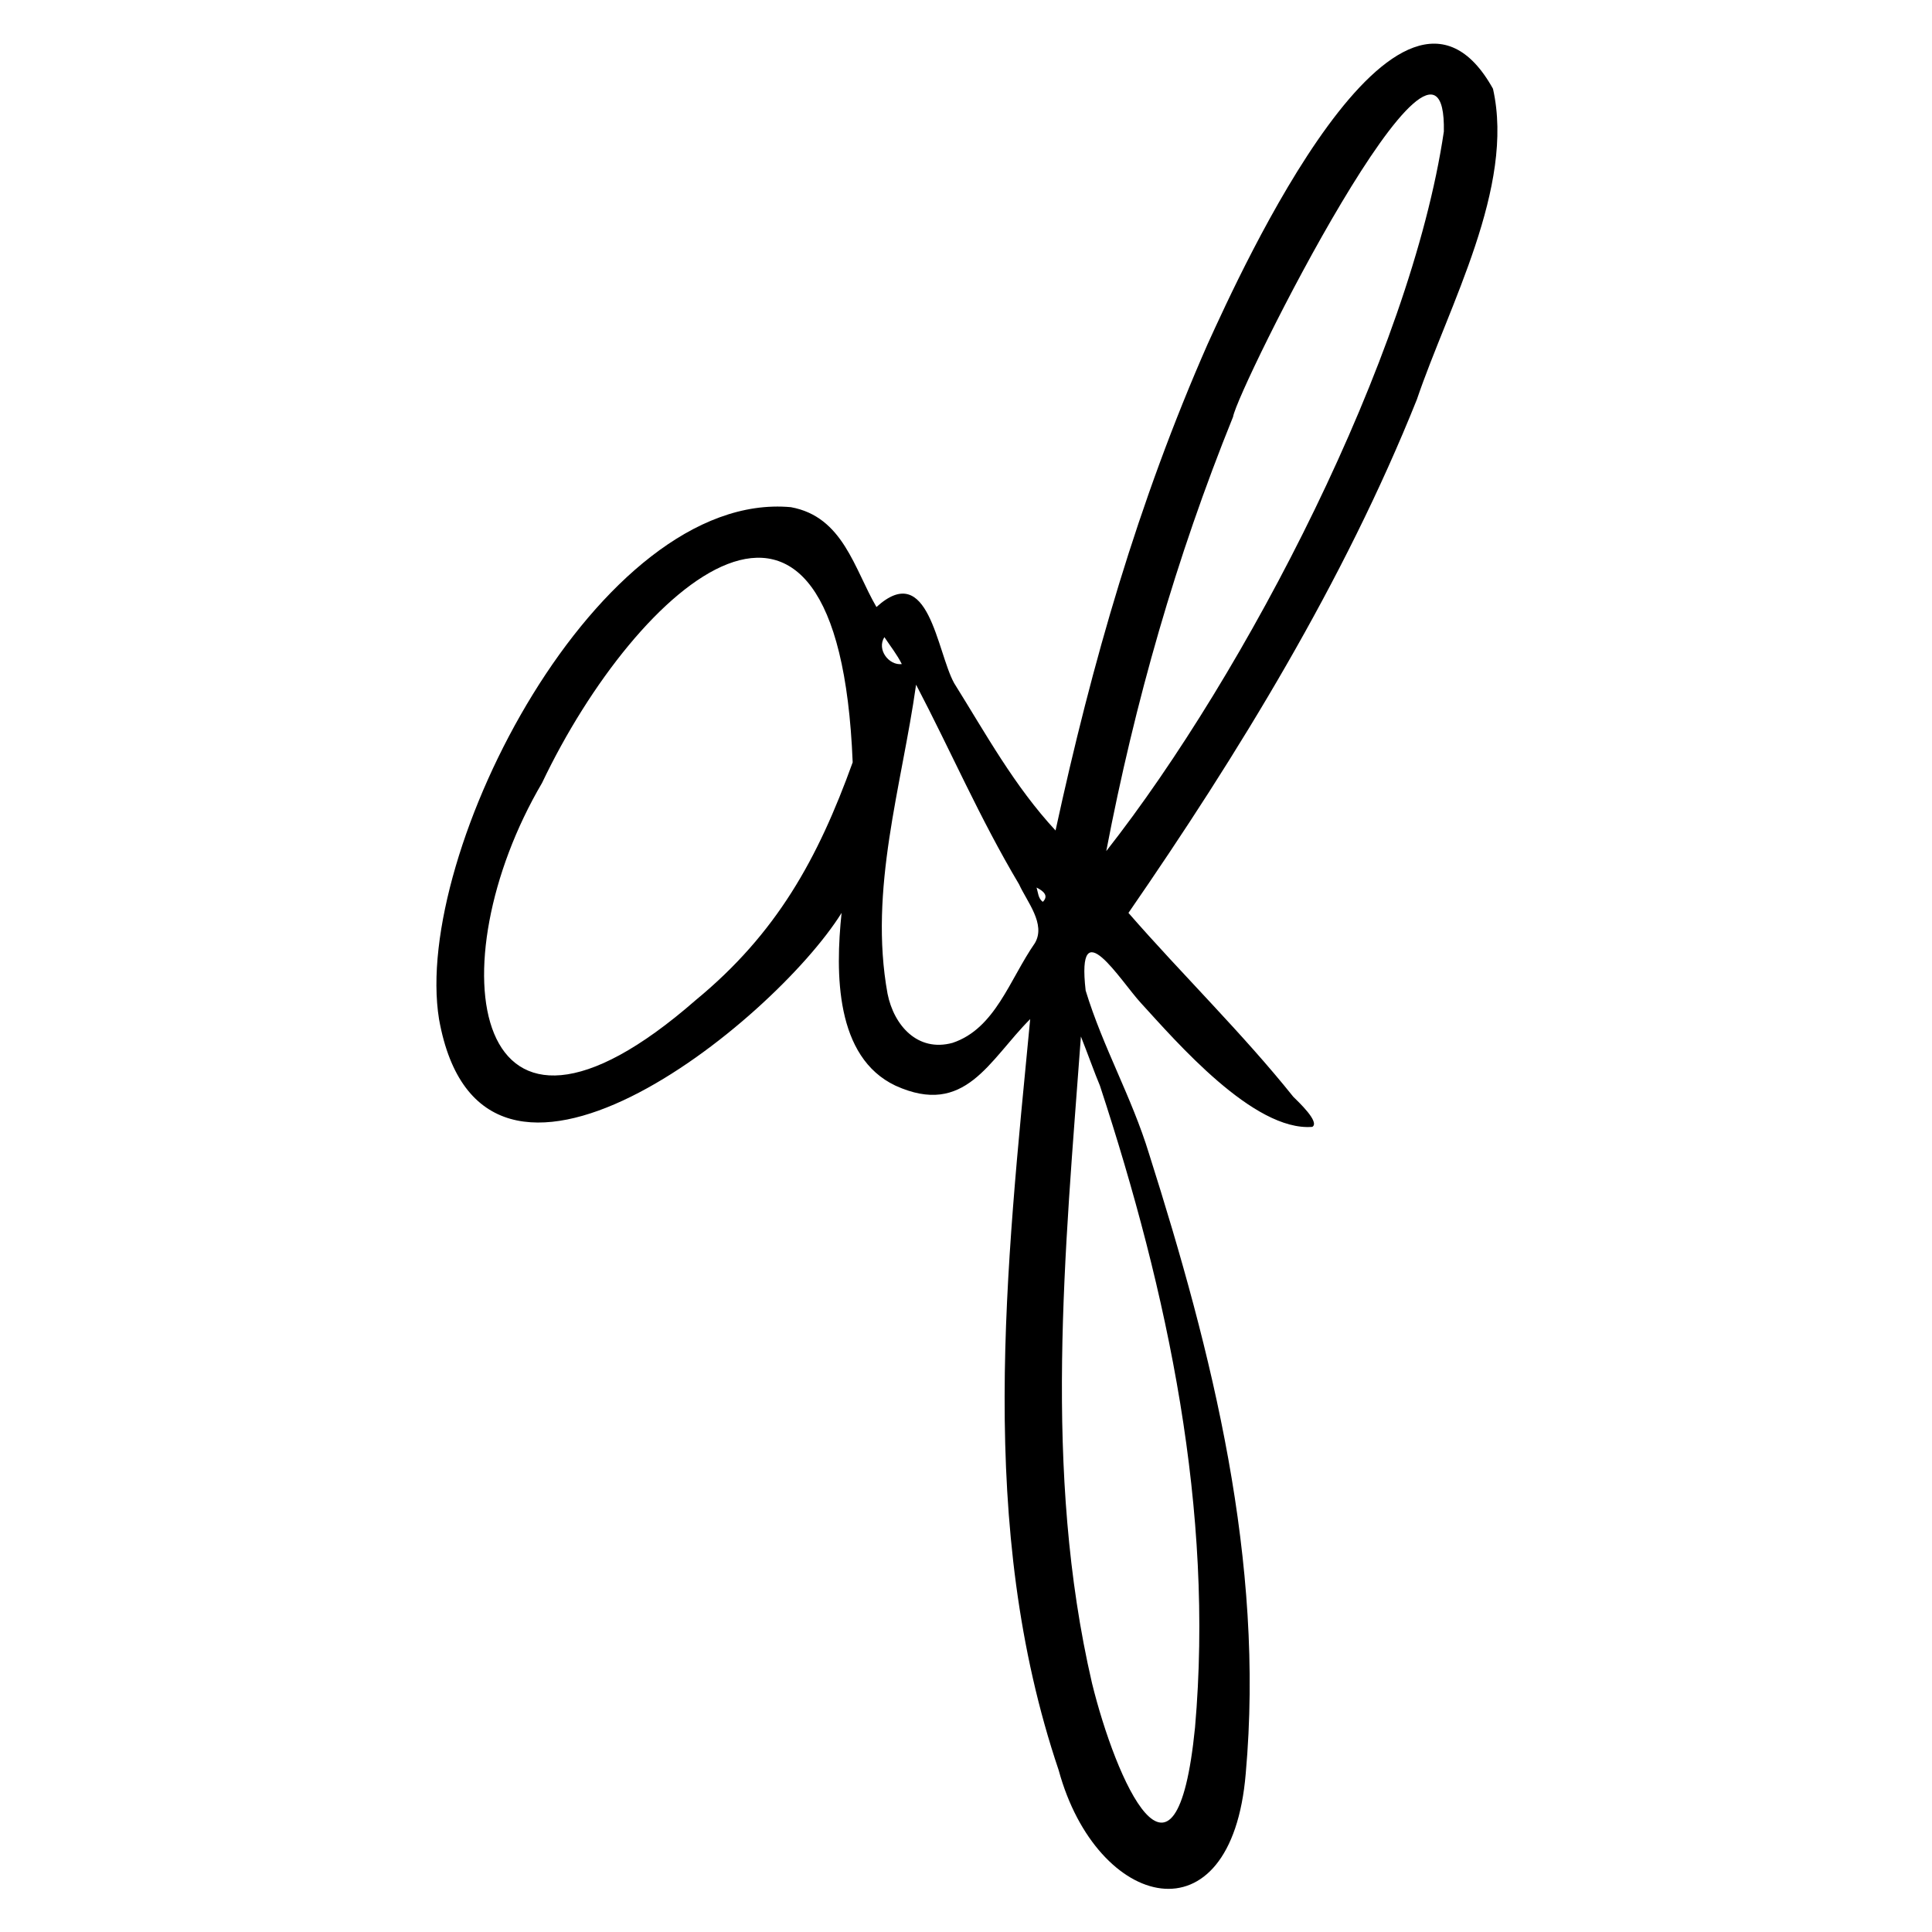
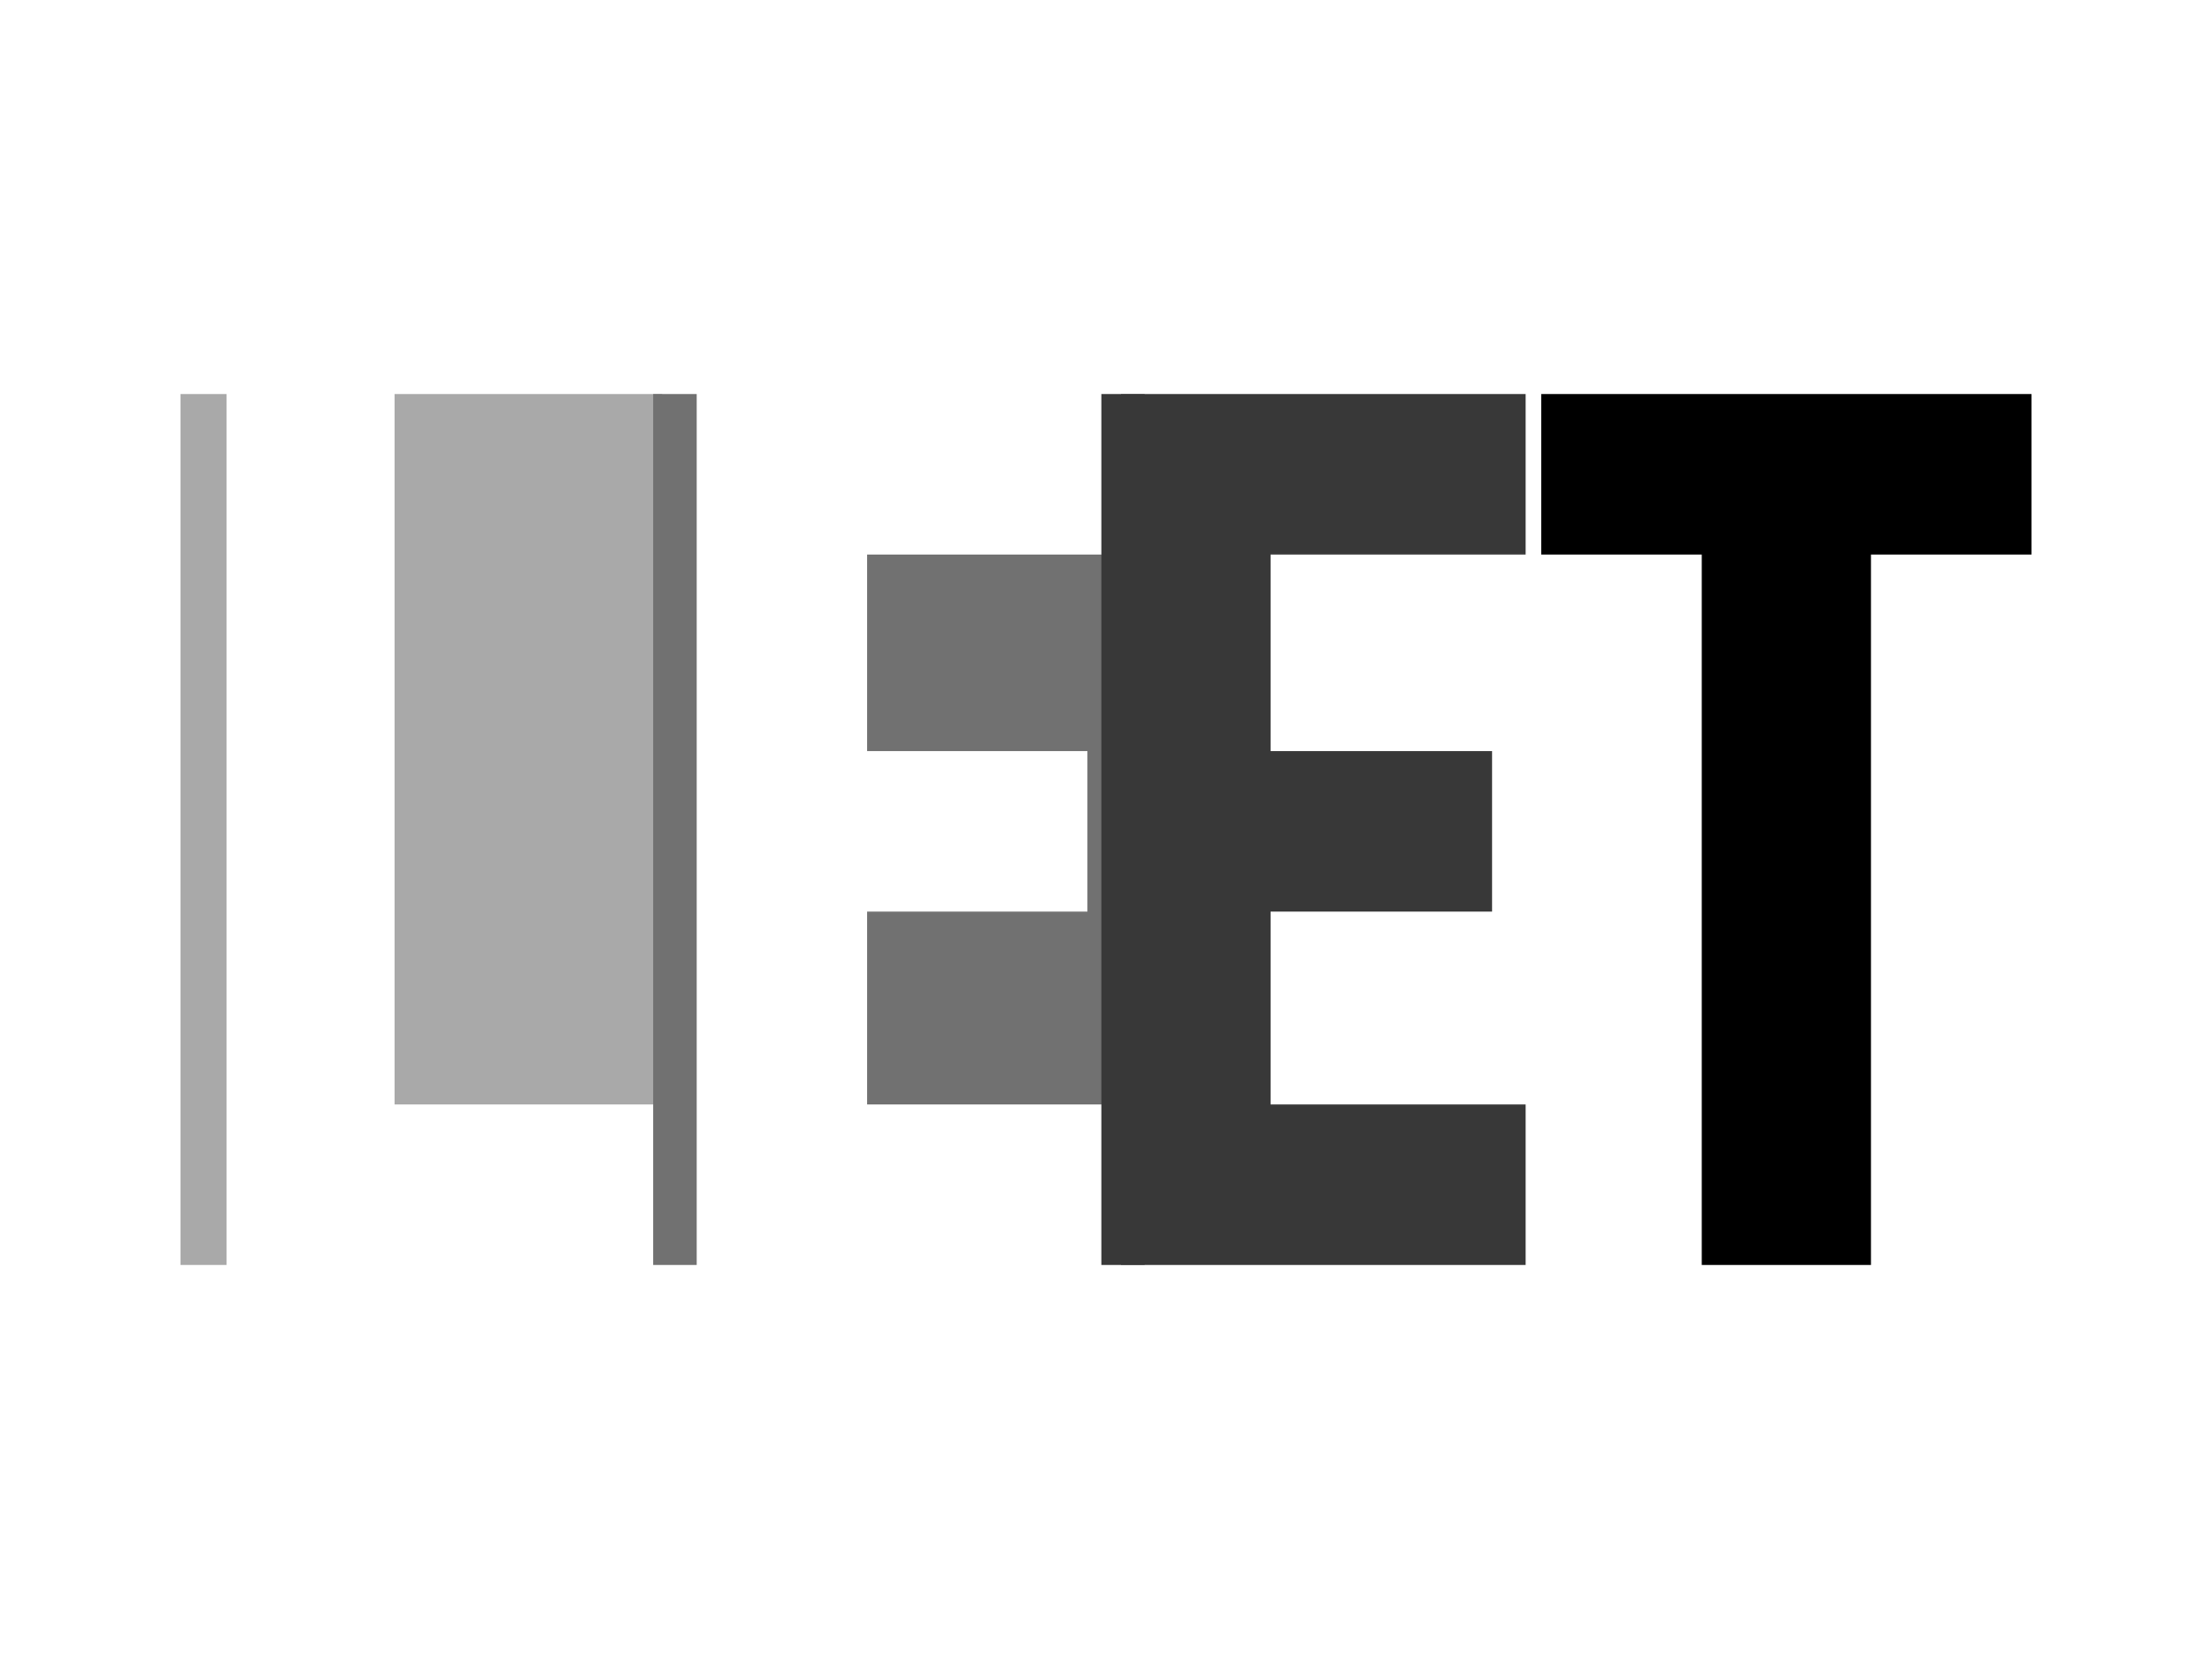
- <svg xmlns="http://www.w3.org/2000/svg" id="Layer_1" x="0" y="0" version="1.1" viewBox="0 0 121.9 121.9" style="enable-background:new 0 0 121.9 121.9" xml:space="preserve">
-   <g>
-     <path d="M94.2,5.6C88.3-5,78.3,17.1,76.2,21.7c-4.4,10-7.3,20.1-9.6,30.7c-2.6-2.8-4.4-6.1-6.4-9.3c-1.1-2-1.6-7.8-4.9-4.8 c-1.4-2.4-2.1-5.7-5.4-6.3c-12.1-1.1-23.9,21.8-22.2,32.3c2.7,15.1,21.1,0.2,25.4-6.7c-0.4,3.8-0.4,9.1,3.4,10.9 c4.4,2,5.9-1.6,8.5-4.2c-1.5,15.7-3.4,32,1.8,47.4c2.4,8.8,10.9,11,11.8,0.2c1.2-13.4-2.1-26.5-6.1-39.1c-1.1-3.6-2.9-6.7-4-10.3 c-0.6-5.2,2.2-0.6,3.5,0.8c2.2,2.4,7.1,8.1,10.8,7.8c0.5-0.3-0.9-1.6-1.2-1.9c-3.2-4-7-7.7-10.4-11.6c6.9-10,13.6-20.9,18.2-32.4 C91.4,19.3,95.6,11.8,94.2,5.6z M53.8,48.1c-2.2,6.1-4.8,10.8-9.9,15c-14.3,12.5-16.4-2.3-9.7-13.7C40.2,36.8,52.9,25.6,53.8,48.1z M55.8,40.2c0.4,0.6,0.8,1.1,1.1,1.7C56.1,42,55.3,41,55.8,40.2z M65.3,59.5c-1.6,2.3-2.5,5.4-5.2,6.3c-2.2,0.6-3.7-1.1-4.1-3.1 c-1.2-6.6,0.9-13.1,1.8-19.5c2.2,4.2,4,8.4,6.5,12.6C64.8,56.9,66,58.3,65.3,59.5z M65.8,56.9c-0.3-0.2-0.3-0.6-0.4-0.9 C65.8,56.2,66.2,56.5,65.8,56.9z M69.4,68.5c4.3,13.1,7.2,26.8,6,40.5c-1.2,12-5,3.3-6.5-2.8c-3.1-13.4-1.7-27.2-0.7-40.8 C68.6,66.4,69.1,67.8,69.4,68.5z M91.1,8.3c-2.1,14.2-12.5,34.2-21.3,45.4c1.8-9.4,4.4-18.5,8-27.4C78.1,24.5,91.3-1.9,91.1,8.3z" />
+ <svg xmlns="http://www.w3.org/2000/svg" xmlns:xlink="http://www.w3.org/1999/xlink" id="svg489130" viewBox="0 0 1024 768" height="768px" width="1024px" version="1.1">
+   <defs id="defs489134" />
+   <linearGradient spreadMethod="pad" y2="30%" x2="-10%" y1="120%" x1="30%" id="3d_gradient2-logo-6b82f05d-b7a6-4b4b-bc94-f4adab2d8d54">
+     <stop id="stop489111" stop-opacity="1" stop-color="#ffffff" offset="0%" />
+     <stop id="stop489113" stop-opacity="1" stop-color="#000000" offset="100%" />
+   </linearGradient>
+   <linearGradient gradientTransform="rotate(-30)" spreadMethod="pad" y2="30%" x2="-10%" y1="120%" x1="30%" id="3d_gradient3-logo-6b82f05d-b7a6-4b4b-bc94-f4adab2d8d54">
+     <stop id="stop489116" stop-opacity="1" stop-color="#ffffff" offset="0%" />
+     <stop id="stop489118" stop-opacity="1" stop-color="#cccccc" offset="50%" />
+     <stop id="stop489120" stop-opacity="1" stop-color="#000000" offset="100%" />
+   </linearGradient>
+   <g id="logo-group">
+     <image xlink:href="" id="container" x="272" y="144" width="480" height="480" style="display: none;" transform="translate(0 0)" />
+     <g id="logo-center" transform="translate(0 0)">
+       <image xlink:href="" id="icon_container" style="display: none;" x="0" y="0" />
+       <g id="slogan" style="font-style:oblique;font-weight:100;font-size:32px;line-height:1;font-family:Overpass;font-variant-ligatures:none;text-align:center;text-anchor:middle" transform="translate(0 0)" />
+       <g id="title" style="font-style:normal;font-weight:normal;font-size:72px;line-height:1;font-family:'Brandmark Sans 26';font-variant-ligatures:normal;text-align:center;text-anchor:middle" transform="translate(0 0)">
+         <path id="path489139" style="font-style:normal;font-weight:normal;font-size:72px;line-height:1;font-family:'Brandmark Sans 26';font-variant-ligatures:normal;text-align:center;text-anchor:middle" d="M 458.633,-50.4 V 0 h 2.664 v -50.4 z m 12.384,41.112 h 15.48 V -50.4 h -15.48 z" stroke-width="0" stroke-linejoin="miter" stroke-miterlimit="2" fill="#a9a9a9" stroke="#a9a9a9" transform="translate(0 485.2) translate(83.56848 -302.8) scale(8) translate(-458.6328 50.4)" />
+         <path id="path489141" style="font-style:normal;font-weight:normal;font-size:72px;line-height:1;font-family:'Brandmark Sans 26';font-variant-ligatures:normal;text-align:center;text-anchor:middle" d="M 485.983,-50.4 V 0 h 2.52 v -50.4 z m 12.384,41.112 h 14.688 V 0 h 1.368 v -50.4 h -1.368 v 9.288 h -14.688 v 11.376 h 12.744 v 9.288 h -12.744 z" stroke-width="0" stroke-linejoin="miter" stroke-miterlimit="2" fill="#717171" stroke="#717171" transform="translate(0 485.2) translate(302.3675 -302.8) scale(8) translate(-485.9827 50.4)" />
+         <path id="path489143" style="font-style:normal;font-weight:normal;font-size:72px;line-height:1;font-family:'Brandmark Sans 26';font-variant-ligatures:normal;text-align:center;text-anchor:middle" d="m 521.71,-29.736 v -11.376 h 14.76 V -50.4 h -24.552 V 0 h 24.552 v -9.288 h -14.76 v -11.16 h 12.816 v -9.288 z" stroke-width="0" stroke-linejoin="miter" stroke-miterlimit="2" fill="#383838" stroke="#383838" transform="translate(0 485.2) translate(509.8535 -302.8) scale(8) translate(-511.9184 50.4)" />
+         <path id="path489145" style="font-style:normal;font-weight:normal;font-size:72px;line-height:1;font-family:'Brandmark Sans 26';font-variant-ligatures:normal;text-align:center;text-anchor:middle" d="m 556.453,-41.112 h 9.288 V -50.4 h -28.368 v 9.288 h 9.288 V 0 h 9.792 z" stroke-width="0" stroke-linejoin="miter" stroke-miterlimit="2" fill="#000000" stroke="#000000" transform="translate(0 485.2) translate(713.4875 -302.8) scale(8) translate(-537.3727 50.4)" />
+       </g>
+       <image xlink:href="" id="icon" style="display: none;" x="0" y="0" />
+     </g>
  </g>
</svg>
